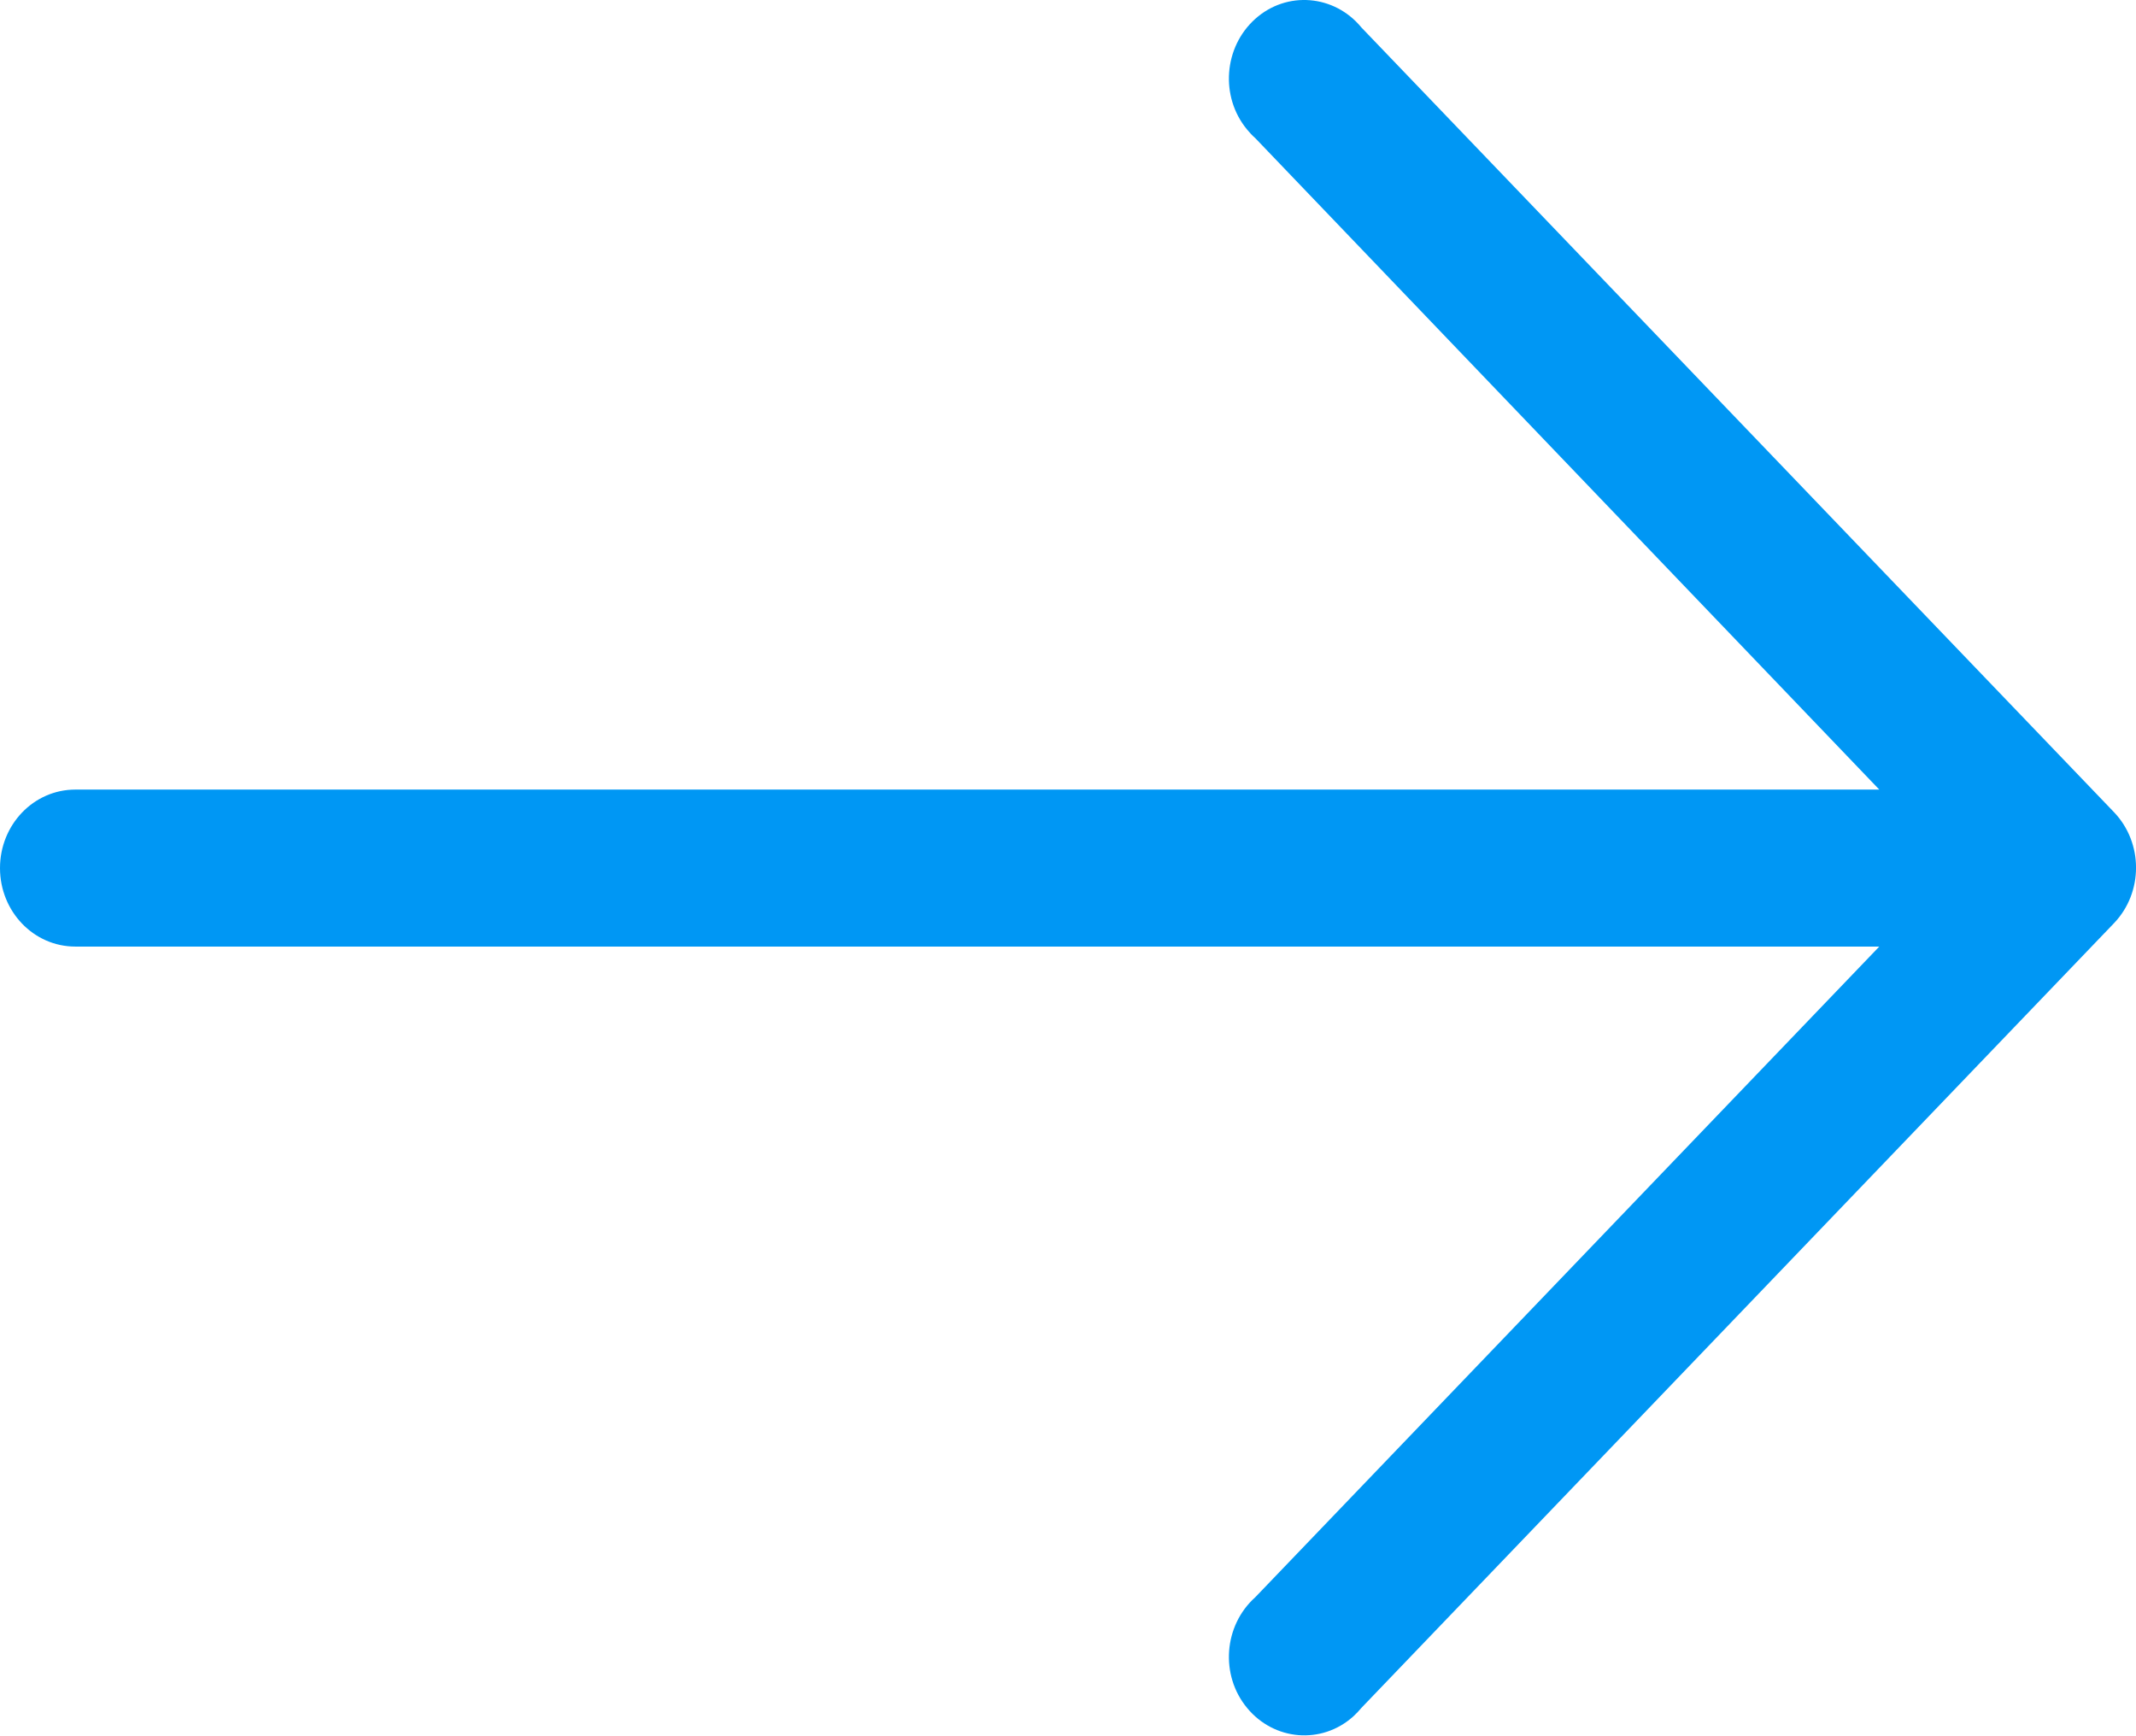
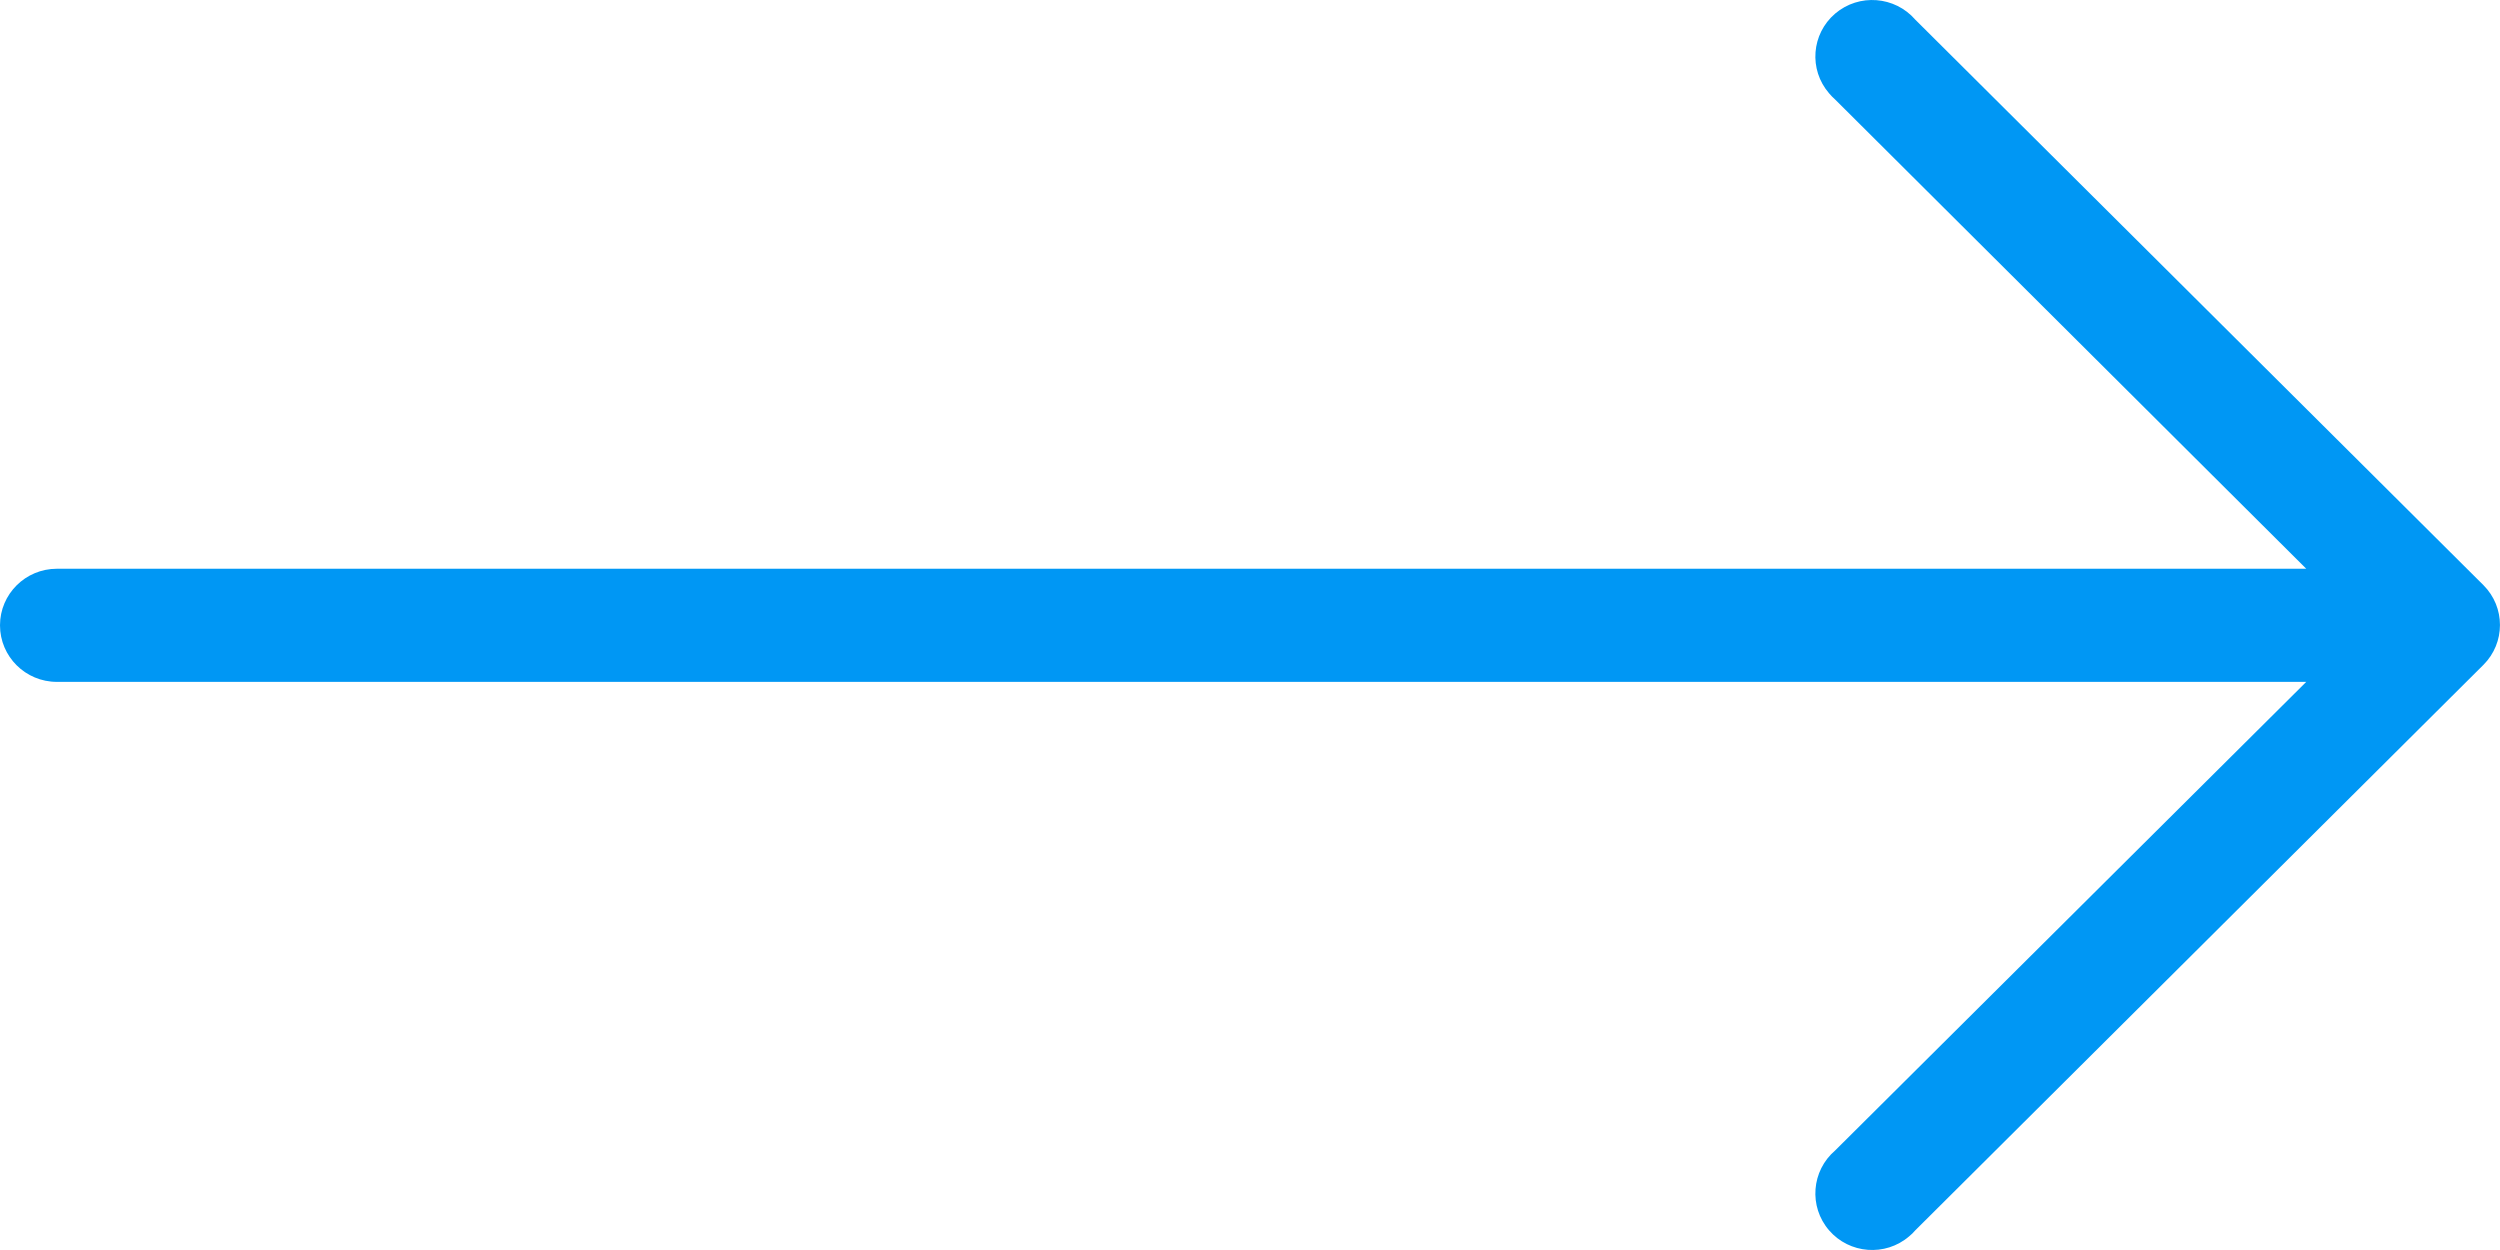
- <svg xmlns="http://www.w3.org/2000/svg" width="16px" height="13px" viewBox="0 0 16 13" version="1.1">
-   <g id="Mockups" stroke="none" stroke-width="1" fill="none" fill-rule="evenodd">
-     <g id="Home-v2" transform="translate(-894, -8)" fill="#0097F4" fill-rule="nonzero">
-       <g id="Group-11" transform="translate(530, 3)">
-         <g id="Group-10" transform="translate(277, 0)">
-           <path d="M102.836,11.085 L97.198,5.206 C96.995,4.959 96.639,4.93 96.403,5.141 C96.166,5.353 96.138,5.724 96.341,5.97 C96.36,5.993 96.38,6.015 96.403,6.035 L101.077,10.915 L87.564,10.915 C87.252,10.915 87,11.178 87,11.503 C87,11.828 87.252,12.091 87.564,12.091 L101.077,12.091 L96.403,16.965 C96.166,17.177 96.138,17.548 96.341,17.794 C96.544,18.041 96.9,18.07 97.136,17.859 C97.158,17.839 97.179,17.817 97.198,17.794 L102.836,11.915 C103.055,11.685 103.055,11.315 102.836,11.085 Z" id="Shape" />
-         </g>
-       </g>
+ <svg xmlns="http://www.w3.org/2000/svg" width="16px" height="8px" viewBox="0 0 16 8" version="1.1">
+   <g id="Input-Styles" stroke="none" stroke-width="1" fill="none" fill-rule="evenodd">
+     <g id="Buttons-/-Secondary-White" transform="translate(-128, -18)" fill="#0097F4" fill-rule="nonzero">
+       <path d="M143.894,21.745 L143.894,21.745 L140.258,18.126 C140.127,17.975 139.898,17.957 139.745,18.087 C139.593,18.217 139.575,18.445 139.706,18.597 C139.718,18.611 139.731,18.625 139.745,18.637 L142.76,21.64 L128.364,21.64 C128.163,21.64 128,21.802 128,22.002 C128,22.202 128.163,22.364 128.364,22.364 L142.76,22.364 L139.745,25.363 C139.593,25.493 139.575,25.722 139.706,25.874 C139.836,26.025 140.066,26.043 140.218,25.913 C140.233,25.901 140.246,25.888 140.258,25.874 L143.894,22.255 C144.035,22.114 144.035,21.886 143.894,21.745 Z" id="Shape" />
    </g>
  </g>
</svg>
